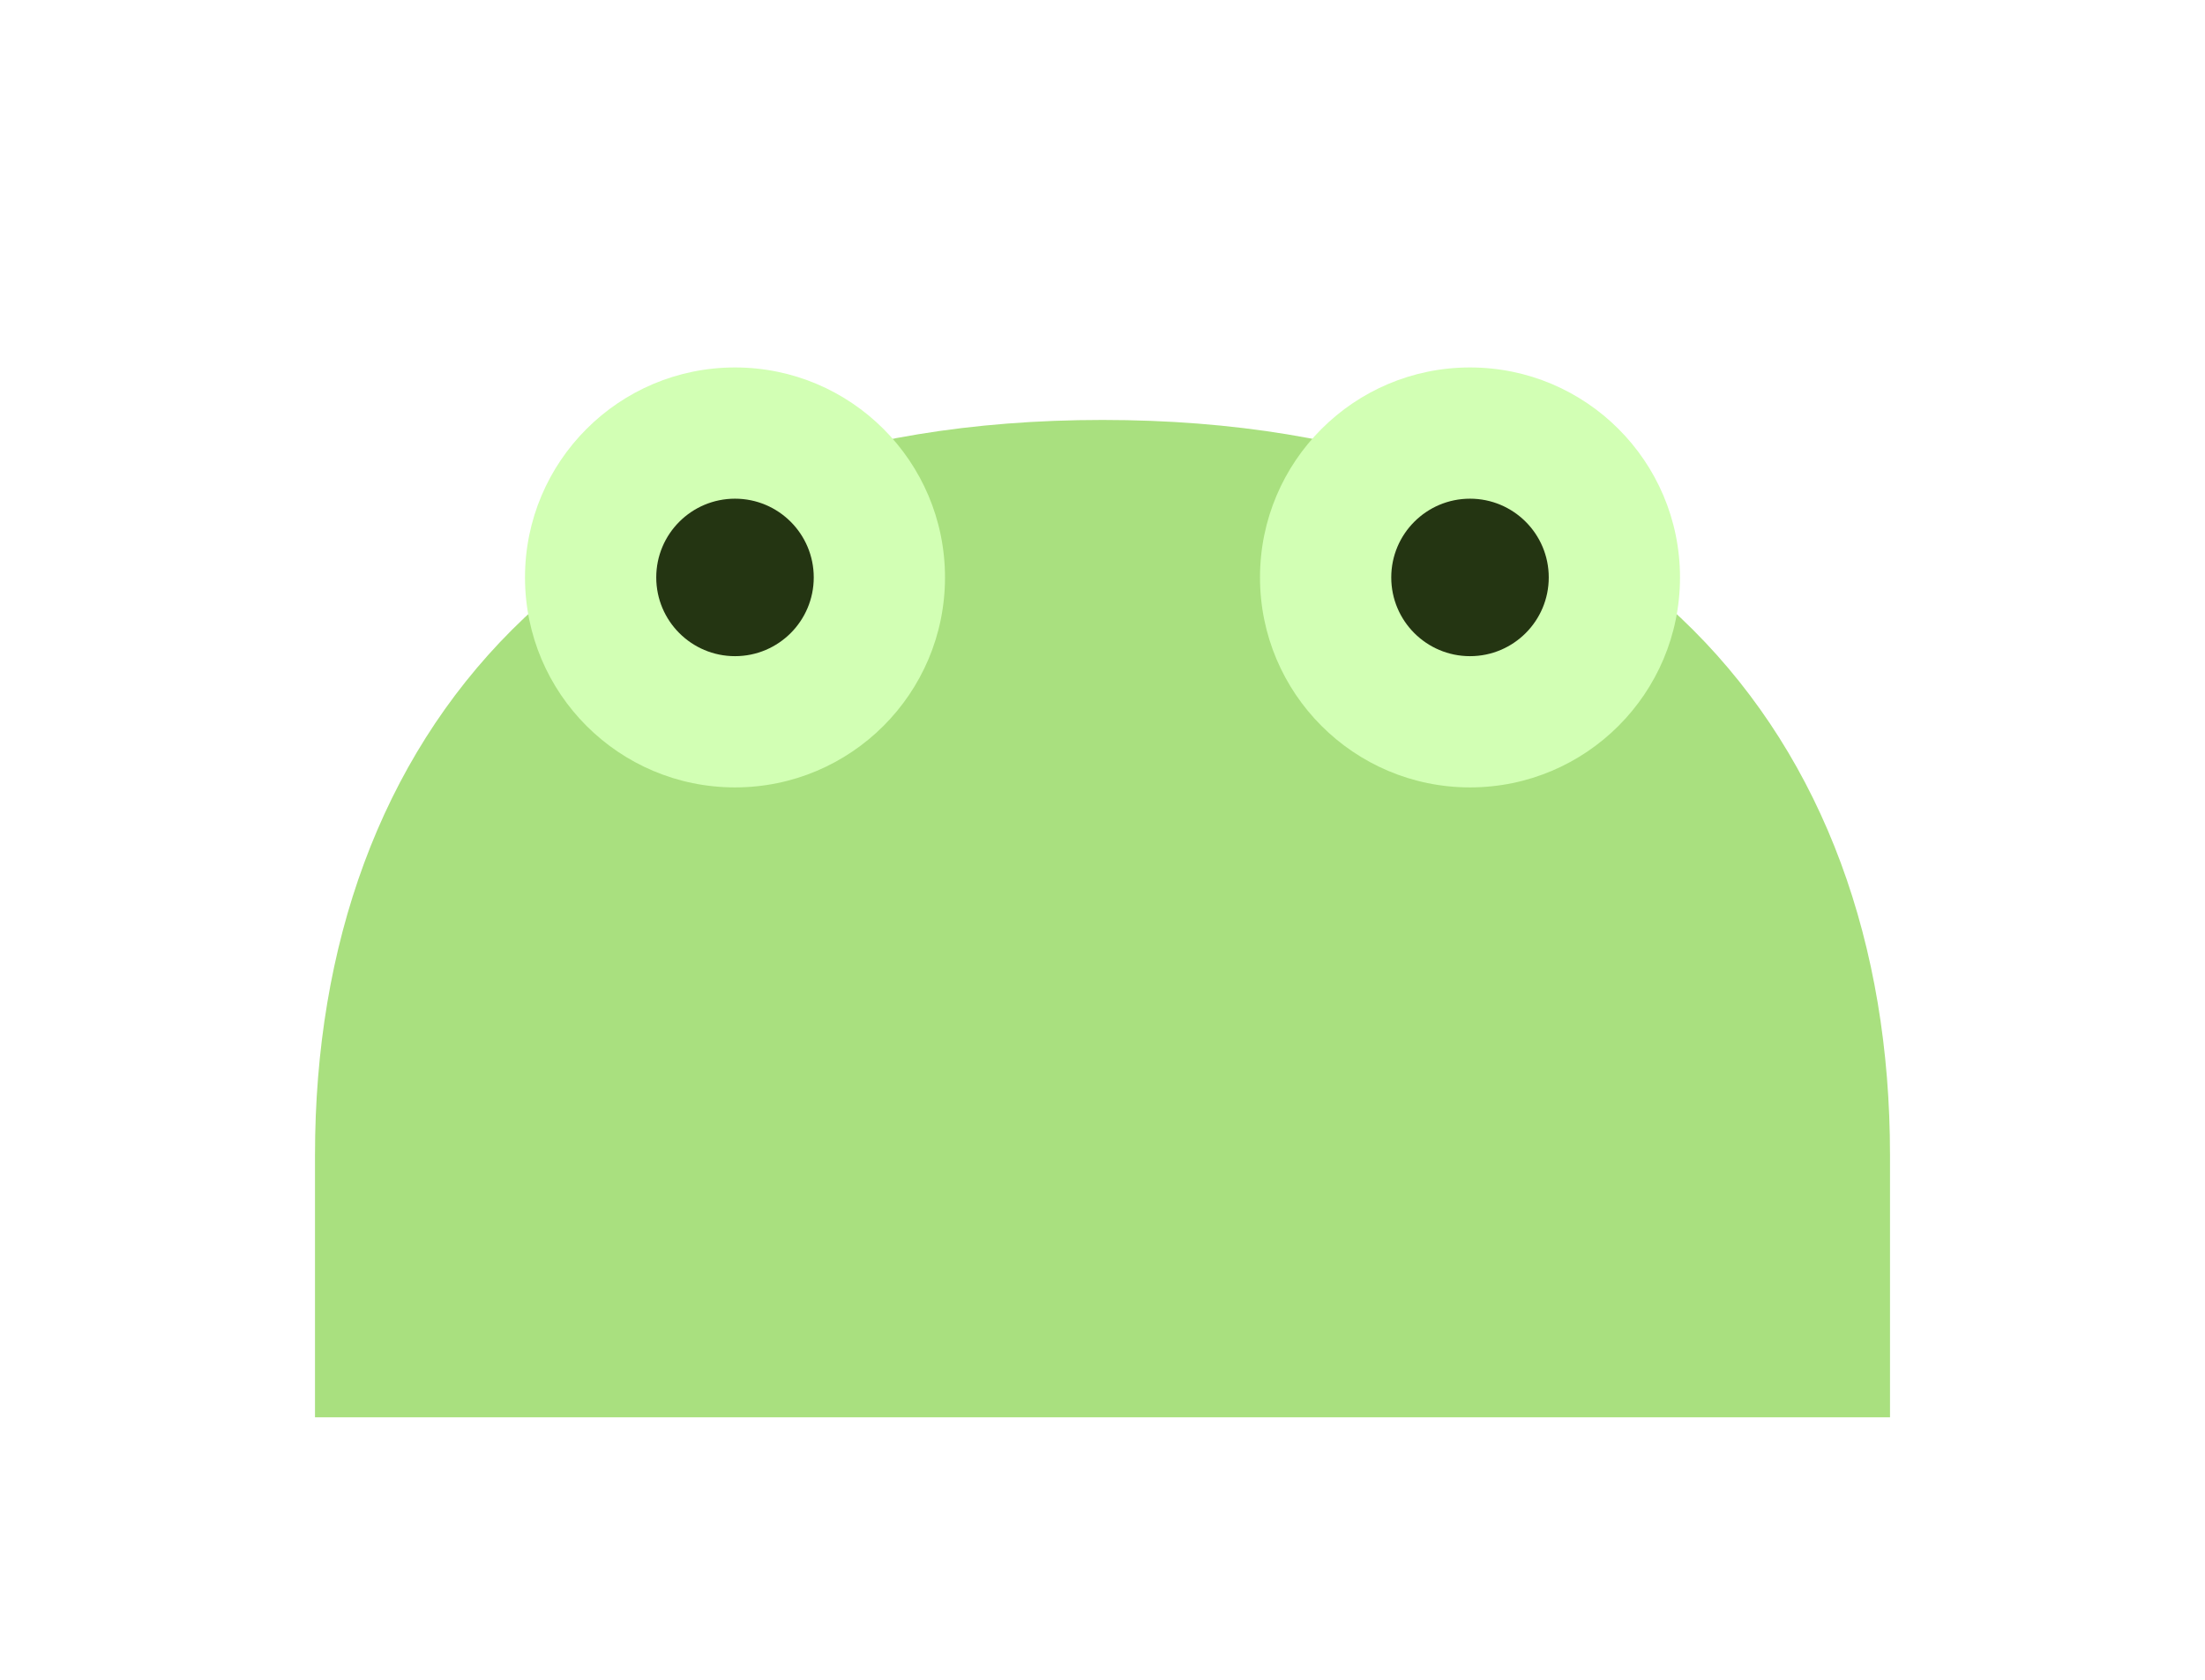
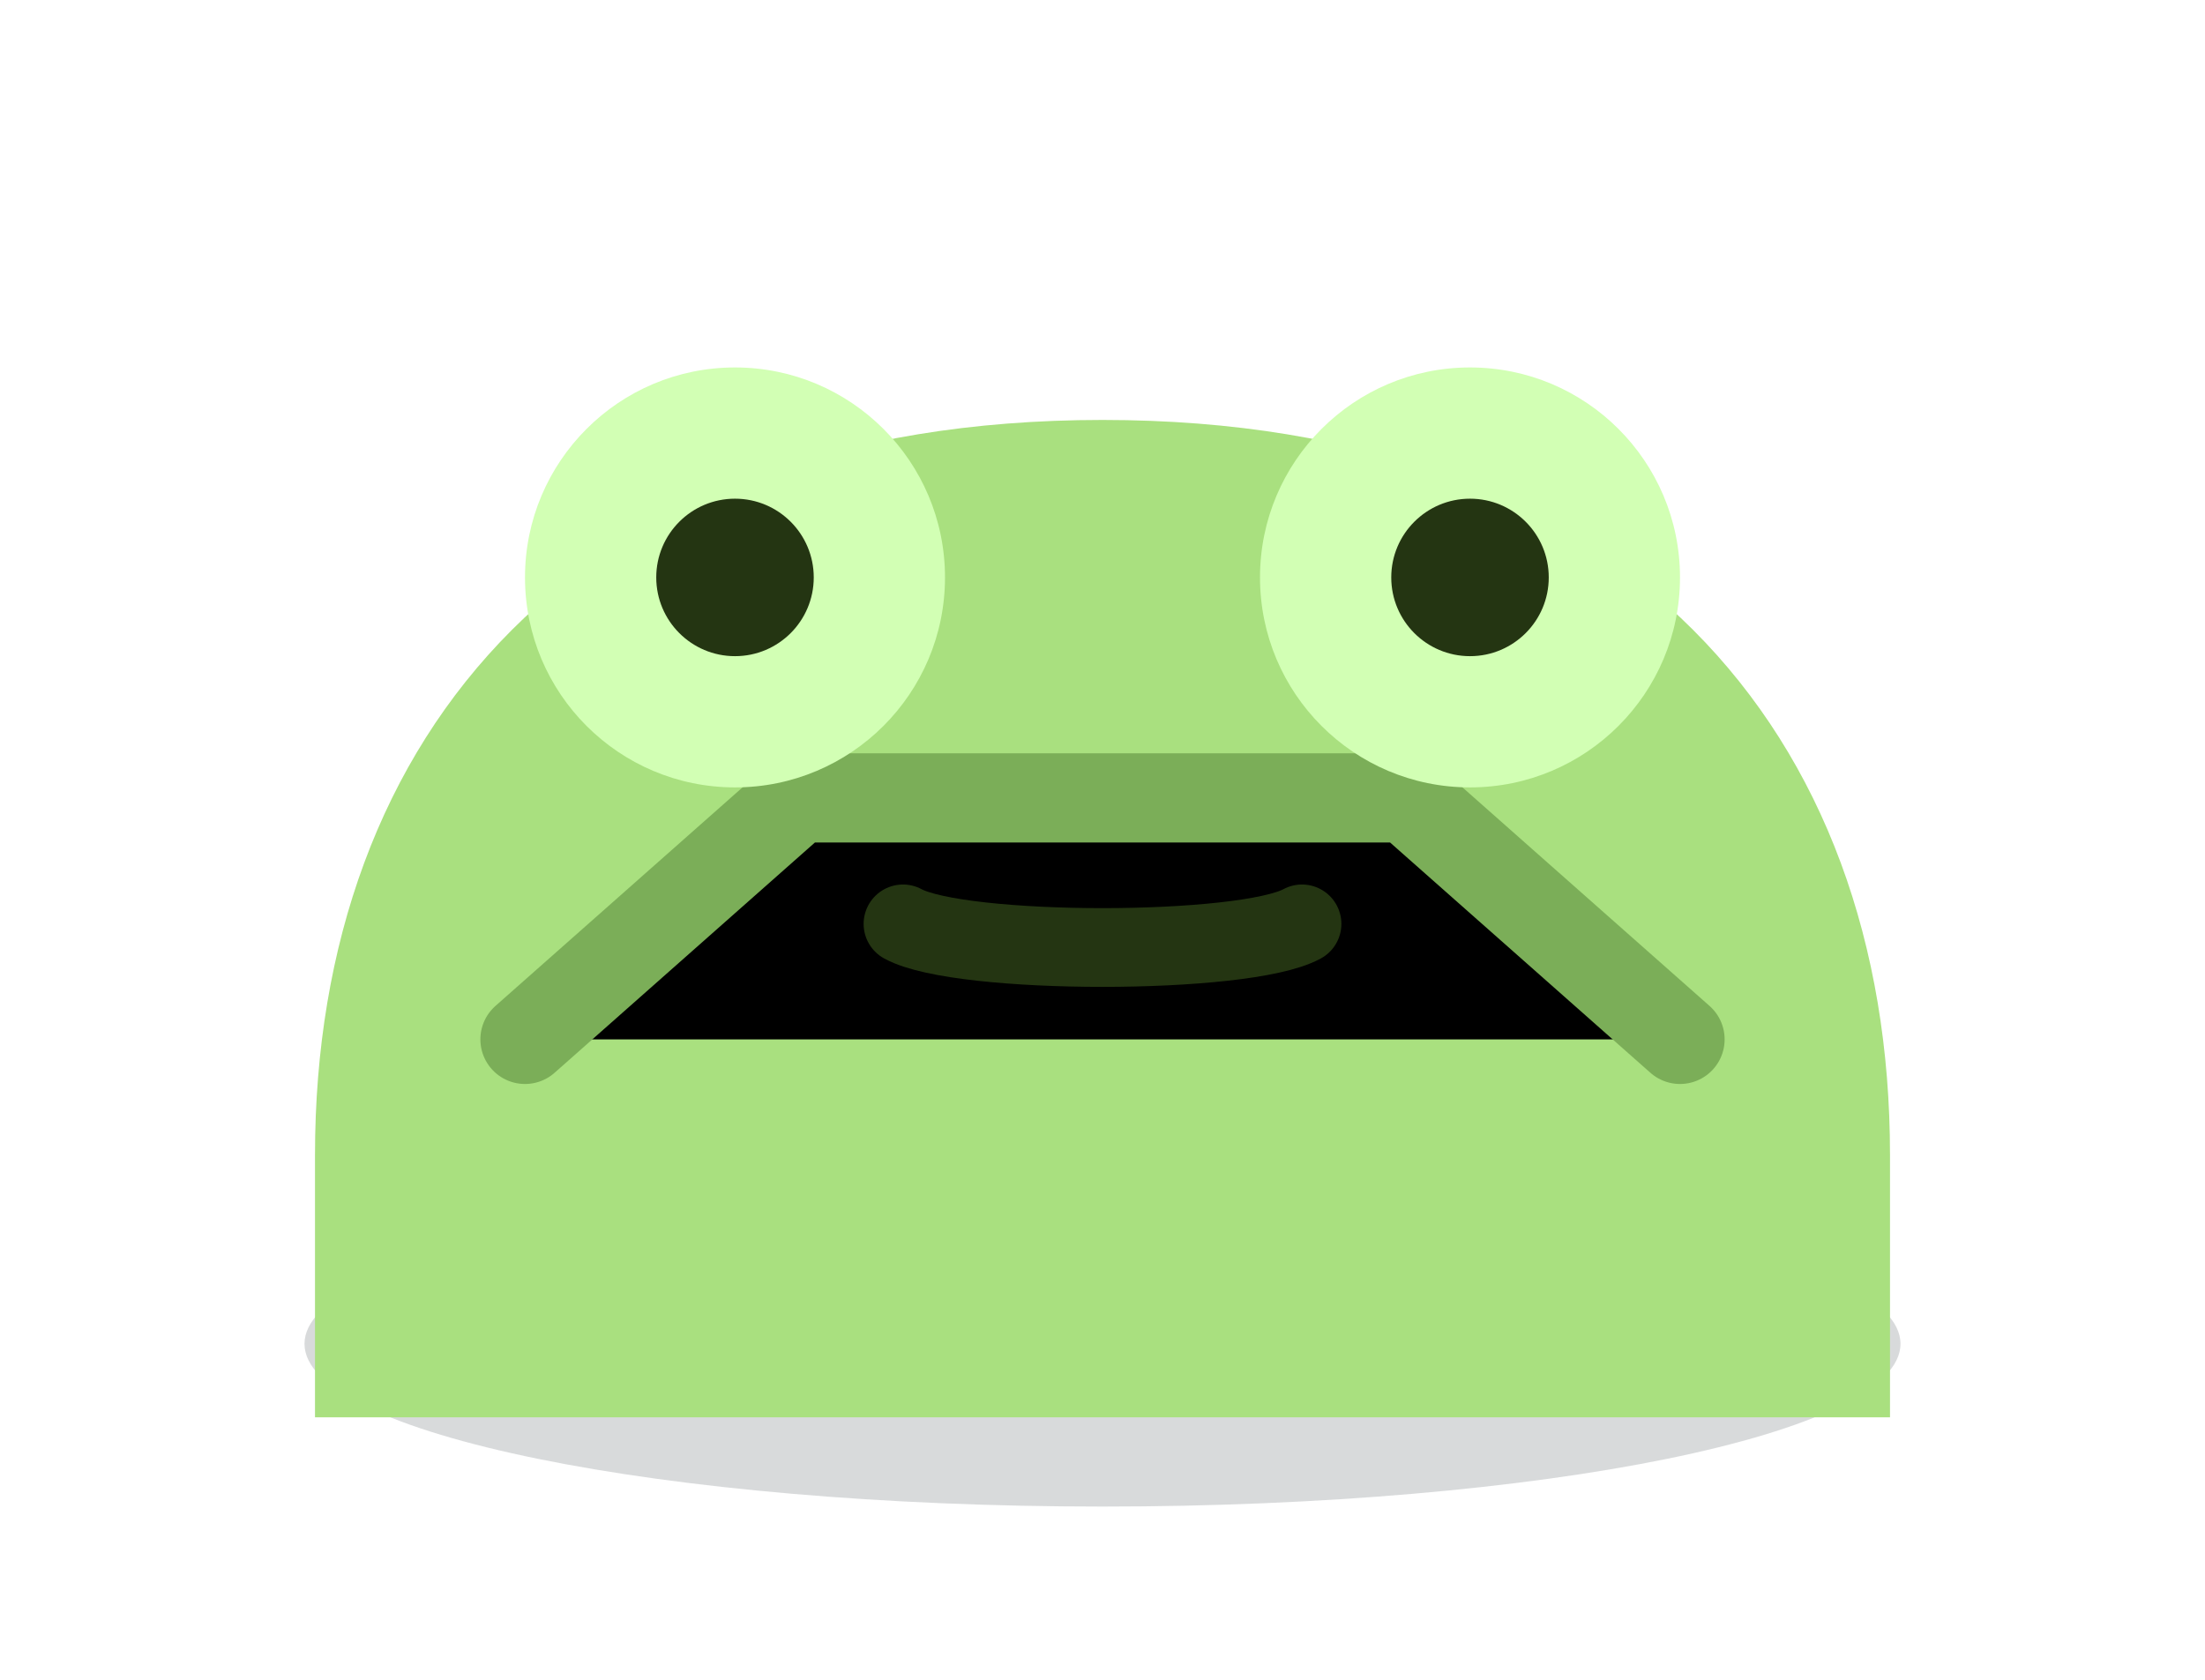
<svg xmlns="http://www.w3.org/2000/svg" viewBox="0 0 42 32">
+   <ellipse cx="21" cy="25.6" rx="15.2" ry="3.1" fill="#07131F" fill-opacity="0.16" />
  <path d="M6 22c0-8 5-14 15-14h0c10 0 15 6 15 14v5H6Z" fill="#a9e07f" />
+   <path d="M10 19.8L15.2 15.2H26.8L32 19.8" stroke="#7BAE58" stroke-width="1.7" stroke-linecap="round" />
  <circle cx="14" cy="11" r="4" fill="#d2ffb4" />
  <circle cx="28" cy="11" r="4" fill="#d2ffb4" />
  <circle cx="14" cy="11" r="1.5" fill="#243512" />
  <circle cx="28" cy="11" r="1.5" fill="#243512" />
+   <path d="M17.2 17.6c1.1.6 6.5.6 7.6 0" stroke="#243512" stroke-width="1.5" stroke-linecap="round" />
</svg>
